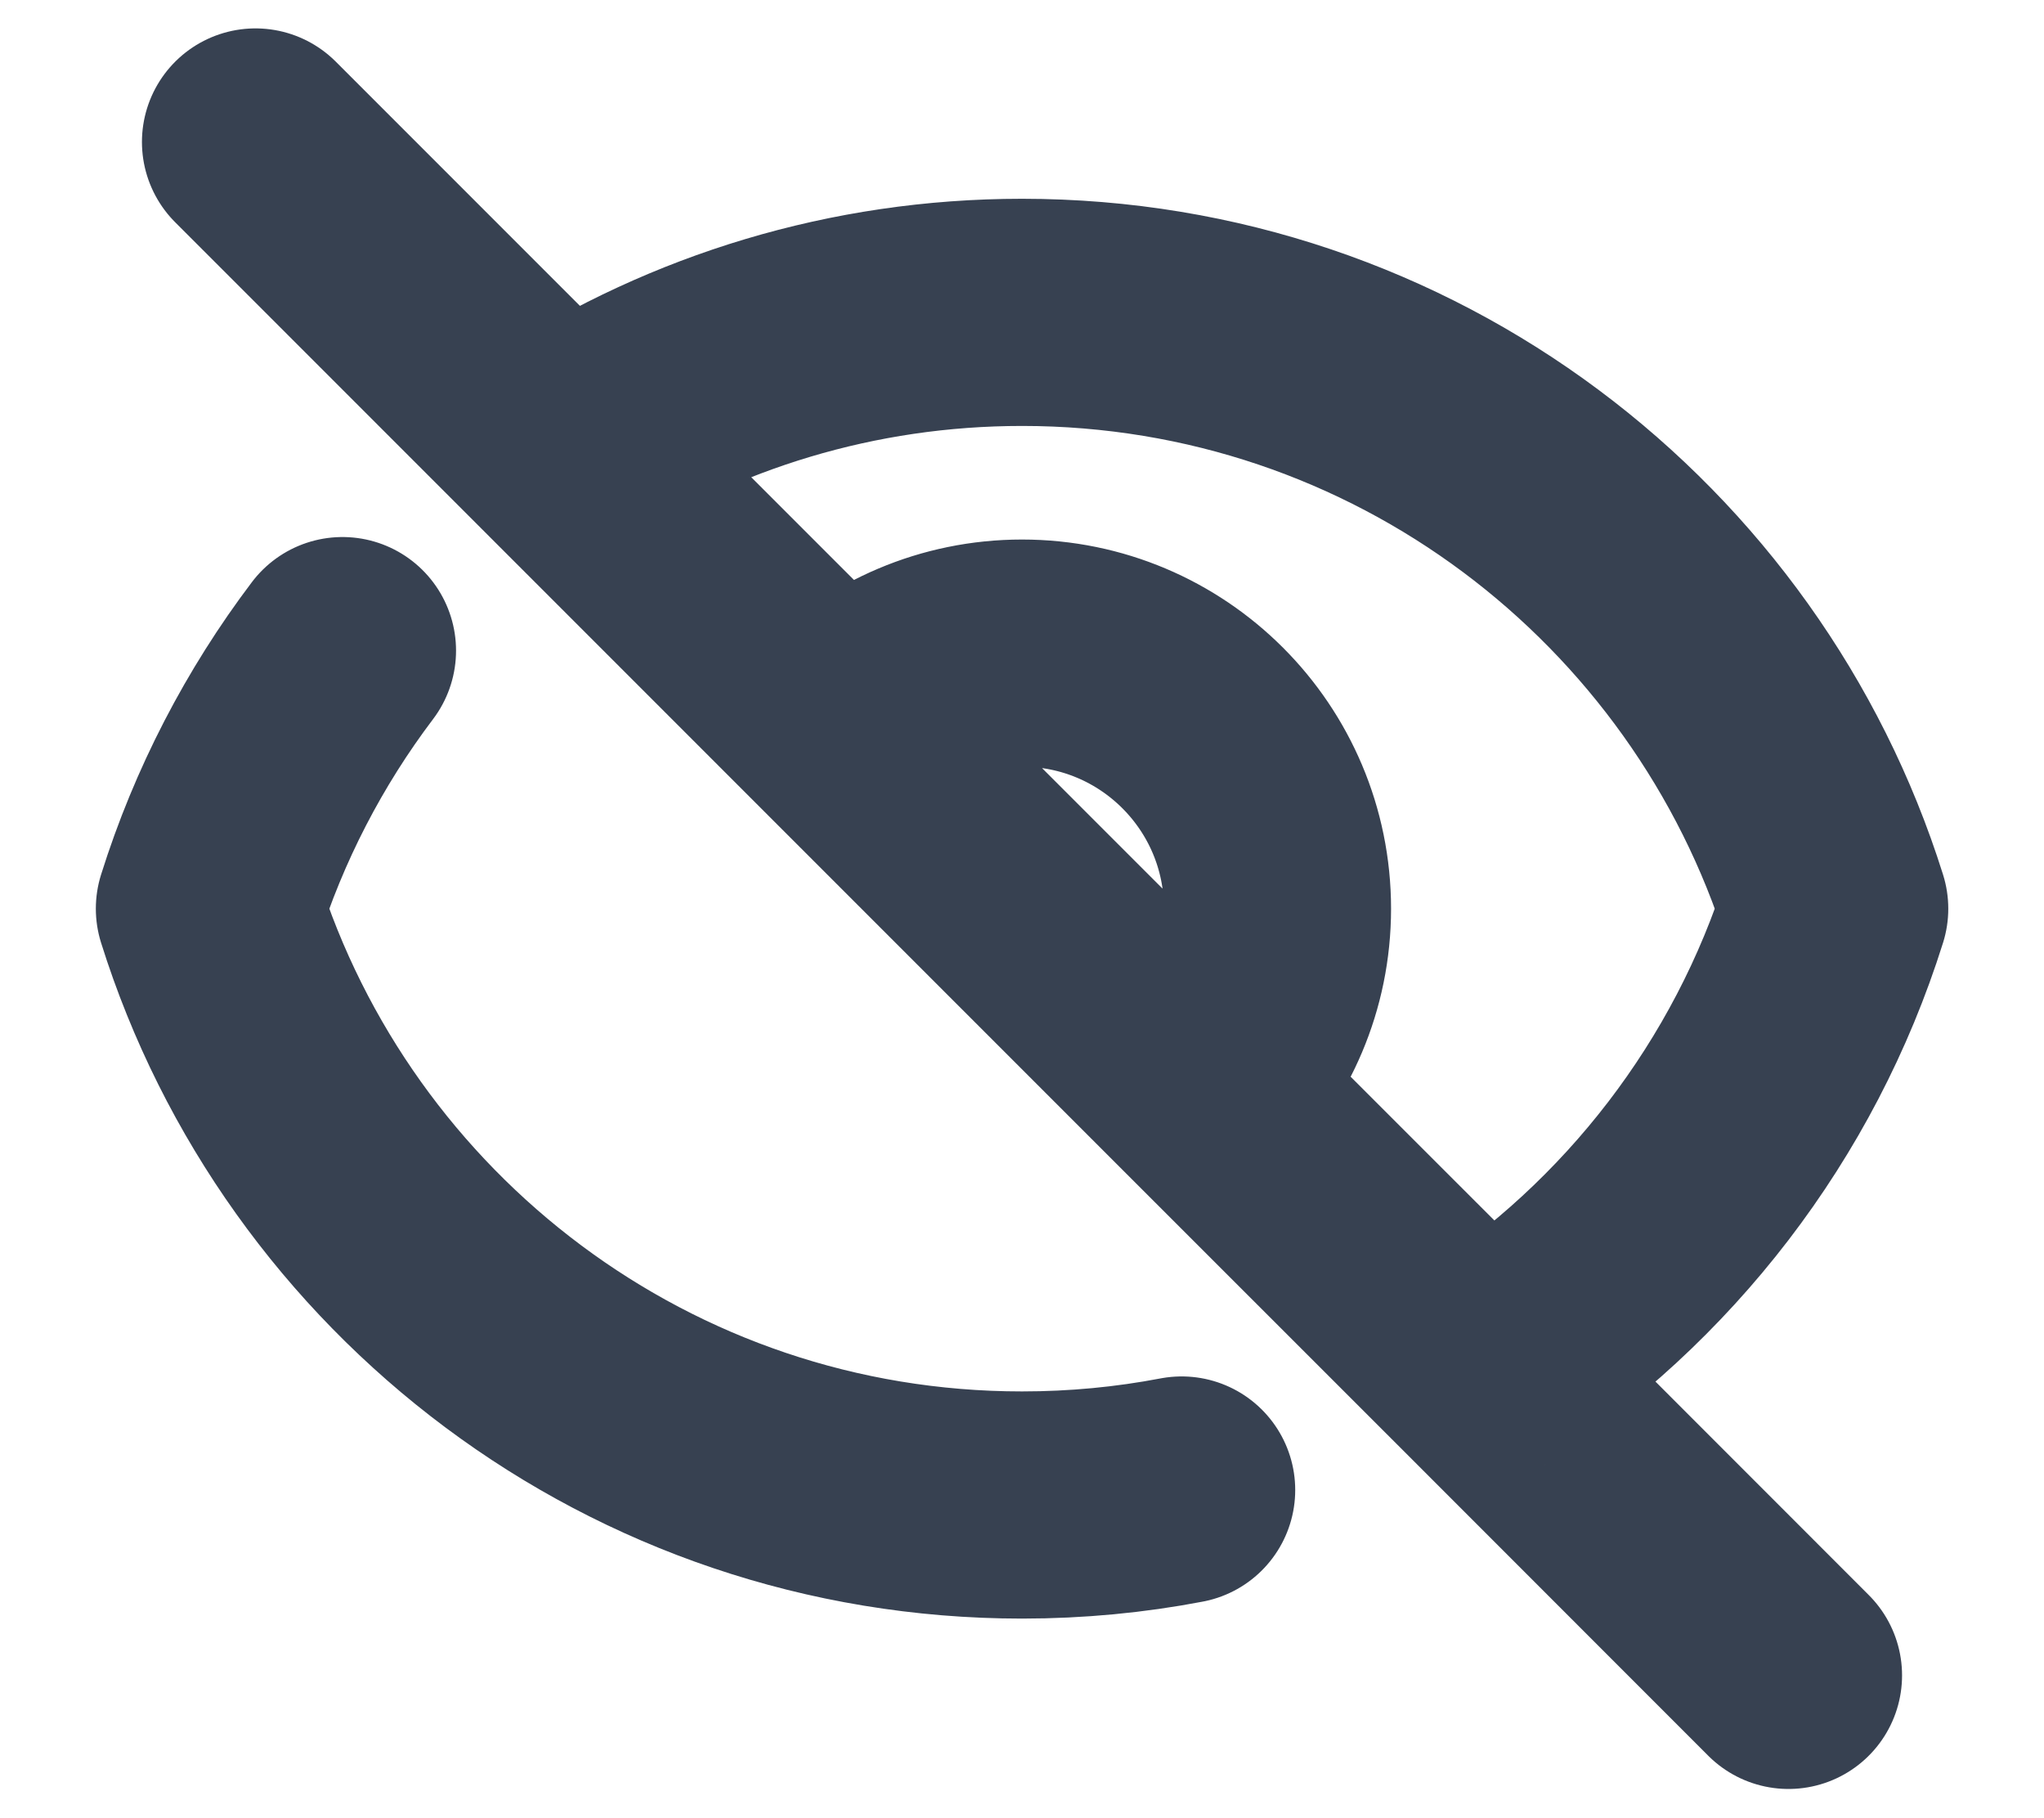
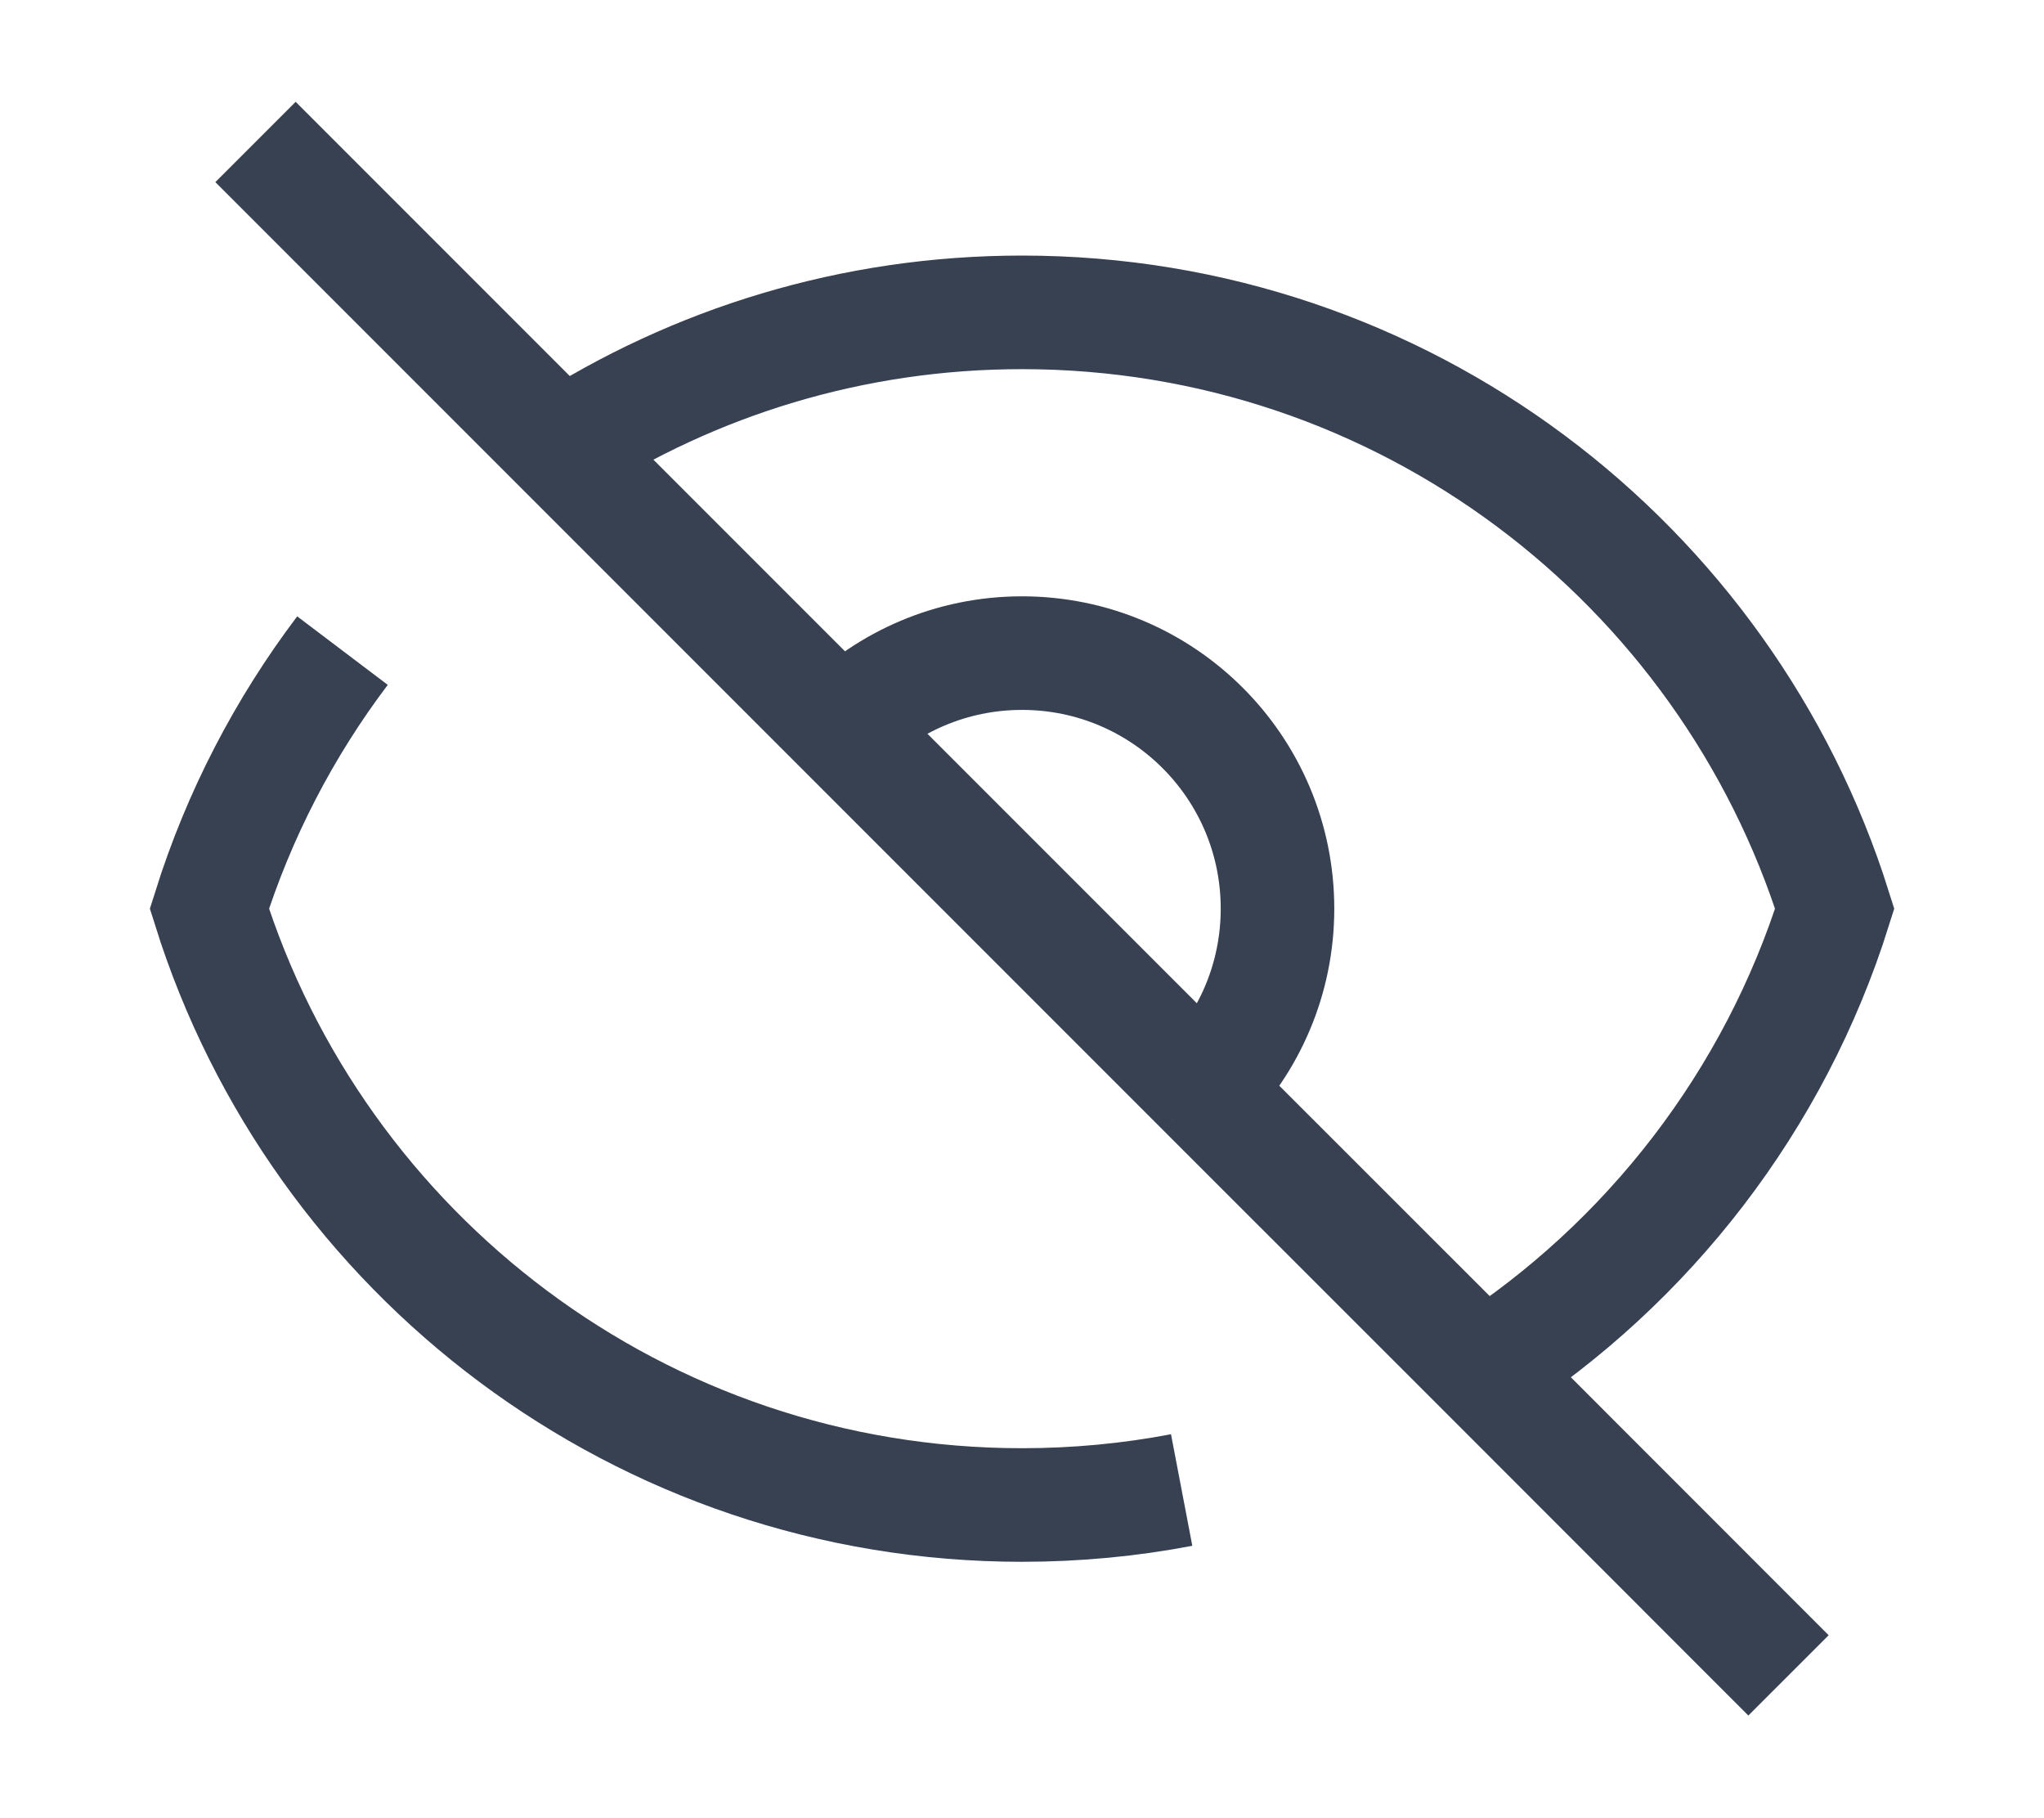
<svg xmlns="http://www.w3.org/2000/svg" width="18" height="16" viewBox="0 0 18 16" fill="none">
-   <path id="Icon" d="M2.25 1.25L4.942 3.942M15.75 14.75L13.059 12.058M10.406 13.118C9.951 13.205 9.481 13.25 9 13.25C5.642 13.25 2.799 11.043 1.844 8C2.104 7.172 2.504 6.405 3.016 5.728M7.409 6.409C7.816 6.002 8.379 5.75 9 5.75C10.243 5.75 11.25 6.757 11.25 8C11.25 8.621 10.998 9.184 10.591 9.591M7.409 6.409L10.591 9.591M7.409 6.409L4.942 3.942M10.591 9.591L4.942 3.942M10.591 9.591L13.059 12.058M4.942 3.942C6.112 3.188 7.505 2.75 9 2.75C12.359 2.75 15.201 4.957 16.157 8C15.627 9.688 14.516 11.119 13.059 12.058" stroke="#374151" stroke-width="2" stroke-linecap="round" stroke-linejoin="round" />
+   <path id="Icon" d="M2.25 1.25L4.942 3.942M15.75 14.75L13.059 12.058M10.406 13.118C9.951 13.205 9.481 13.25 9 13.25C5.642 13.25 2.799 11.043 1.844 8C2.104 7.172 2.504 6.405 3.016 5.728M7.409 6.409C7.816 6.002 8.379 5.75 9 5.75C10.243 5.75 11.25 6.757 11.25 8C11.25 8.621 10.998 9.184 10.591 9.591M7.409 6.409L10.591 9.591M7.409 6.409L4.942 3.942M10.591 9.591L4.942 3.942M10.591 9.591L13.059 12.058M4.942 3.942C6.112 3.188 7.505 2.75 9 2.75C12.359 2.75 15.201 4.957 16.157 8C15.627 9.688 14.516 11.119 13.059 12.058" stroke="#374151" strokeWidth="2" strokeLinecap="round" strokeLinejoin="round" />
</svg>
